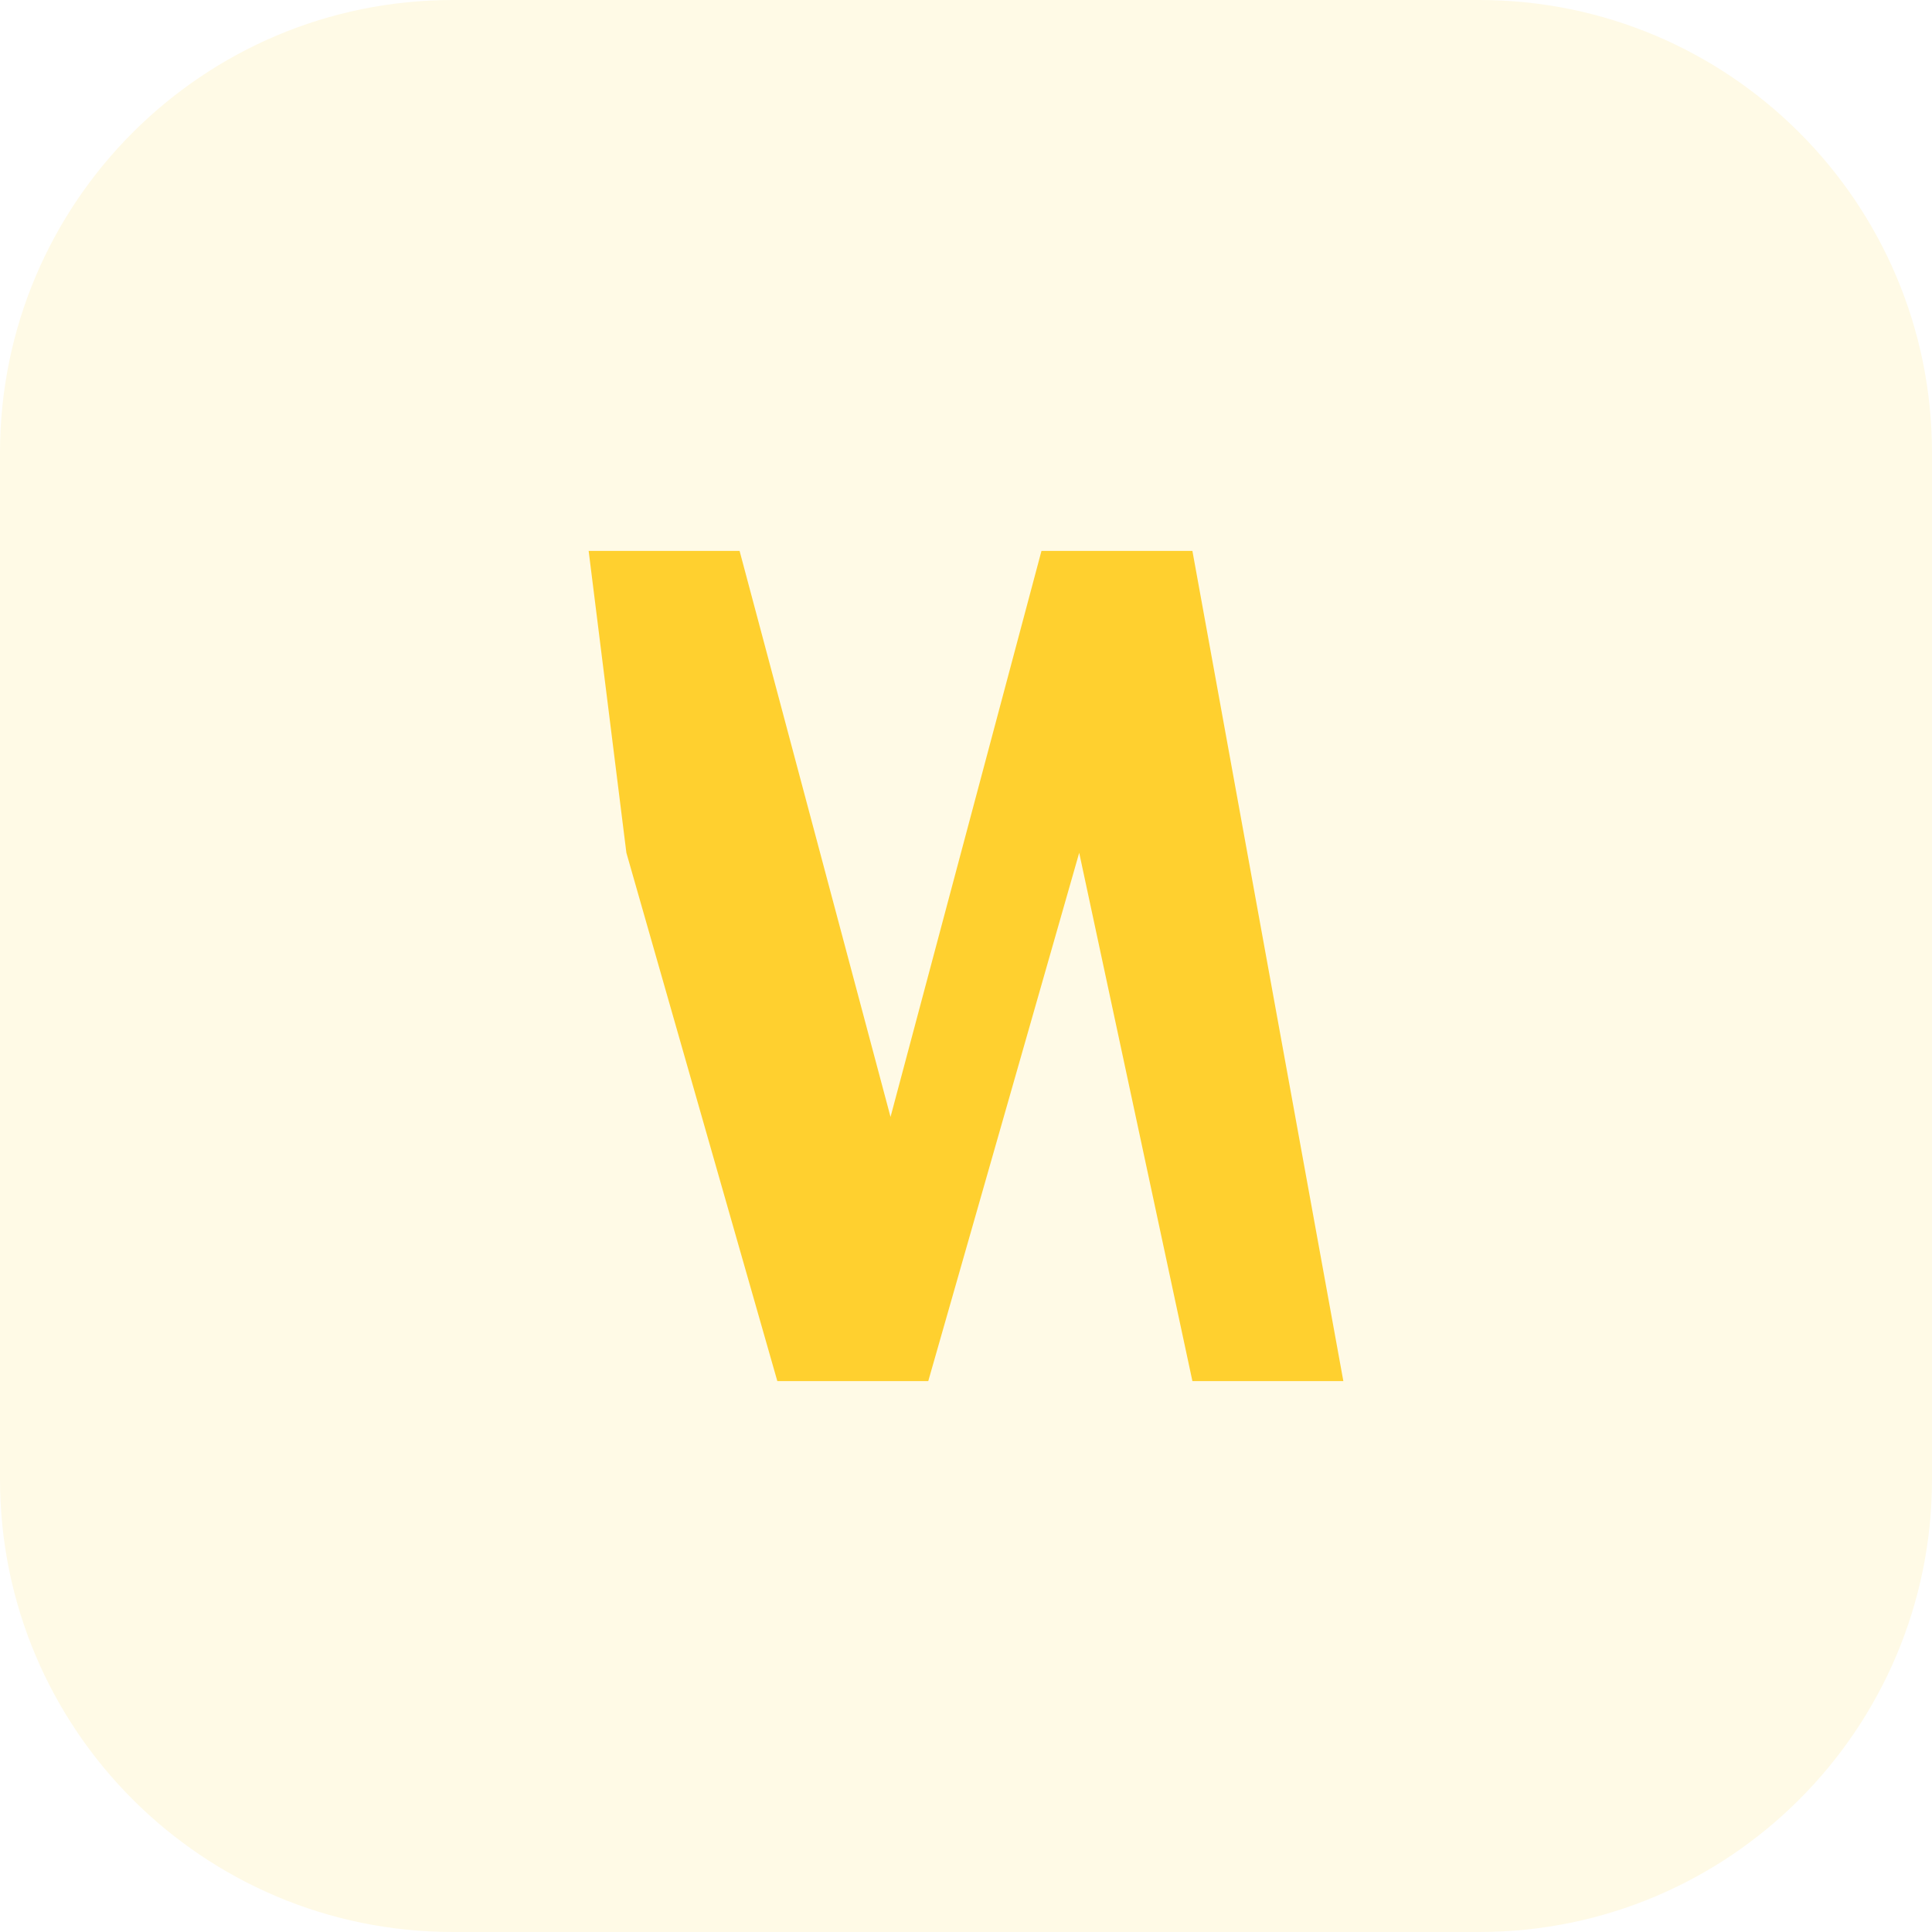
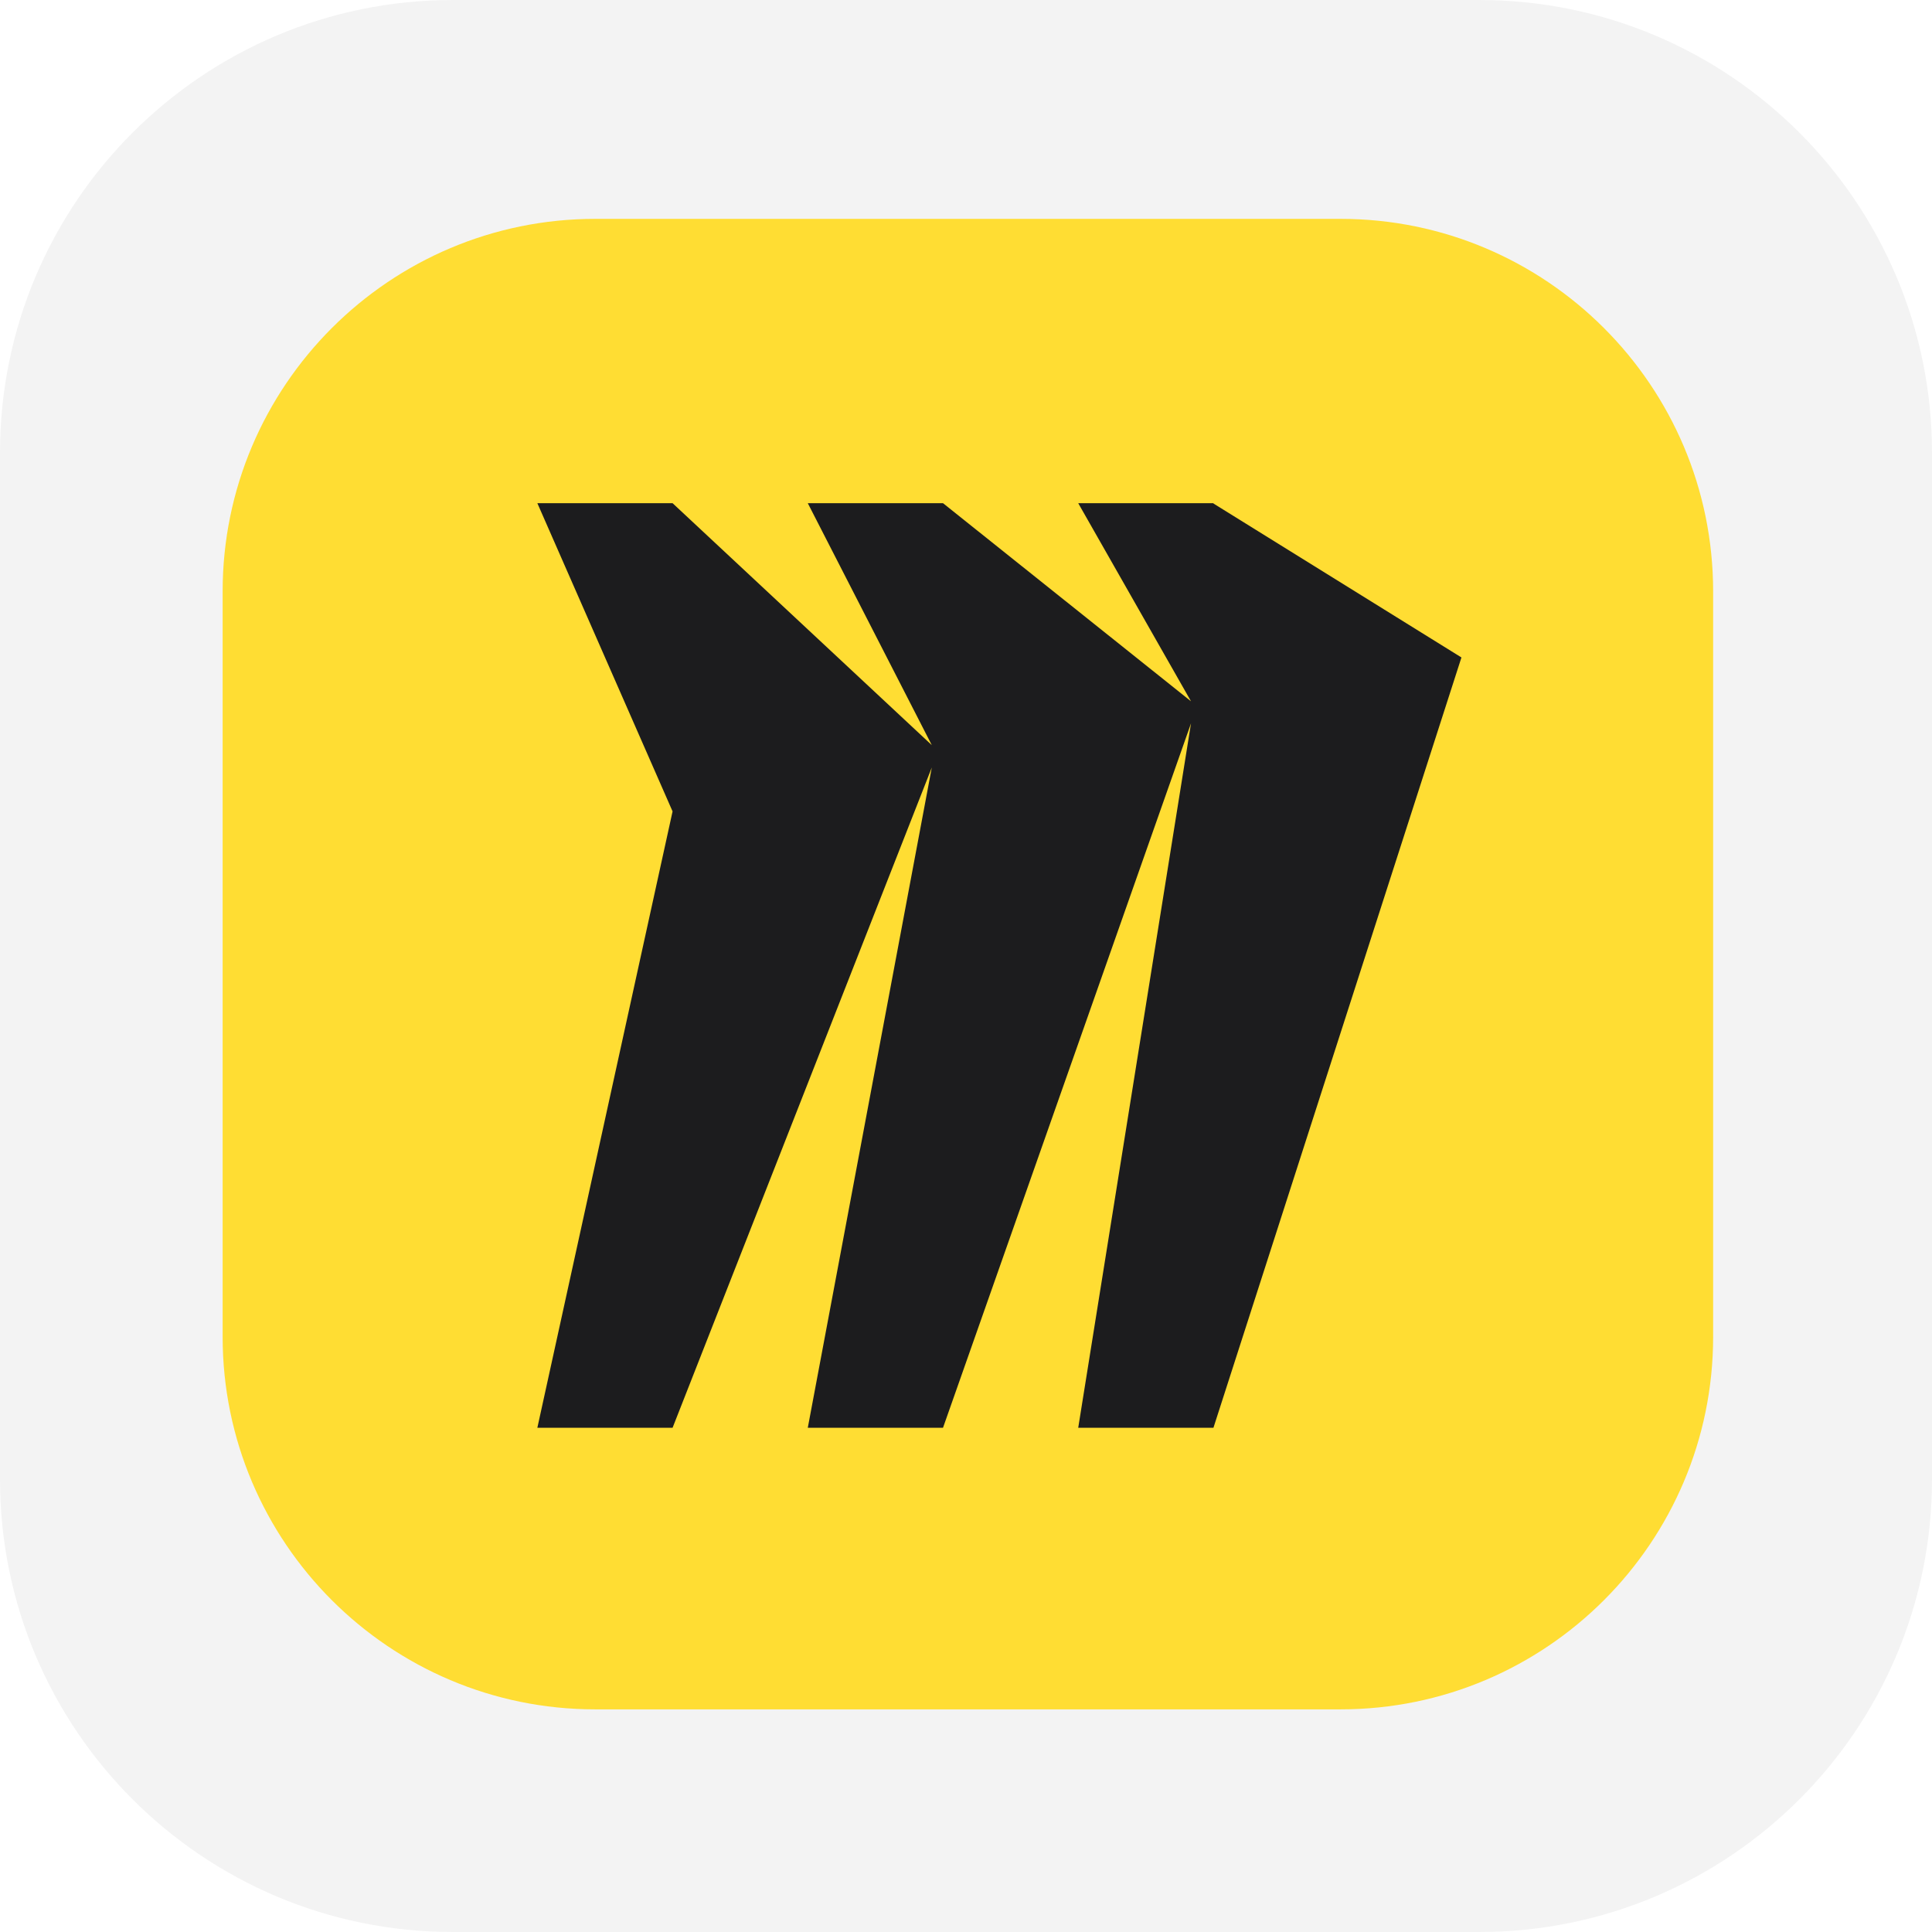
- <svg xmlns="http://www.w3.org/2000/svg" width="256" height="256" fill="none">
-   <rect width="256" height="256" fill="#FFFAE6" rx="60" />
-   <path fill="#FFD02F" d="M78 73h20l20 75 20-75h20l20 110h-20l-15-70-20 70h-20l-20-70z" />
+ <svg xmlns="http://www.w3.org/2000/svg" width="256" height="256" fill="none" viewBox="0 0 256 256">
+   <rect width="256" height="256" fill="#F3F3F3" rx="60" />
+   <g transform="translate(28.00, 28.00) scale(0.5)">
+     <path d="M3 100.754C3 46.26 47.243 2 101.754 2H299.246C353.756 2 398 46.243 398 100.754V298.246C398 352.756 353.756 397 299.246 397H101.754C47.243 397 3 352.756 3 298.246V100.754Z" fill="#FFDD33" />
+     <path fill-rule="evenodd" clip-rule="evenodd" d="M265.573 77.349H229.74L259.629 129.85L193.906 77.349H158.072L190.934 141.468L122.238 77.349H86.404L122.238 159.031L86.404 322.377H122.238L190.934 147.396L158.072 322.377H193.906L259.629 135.693L229.74 322.377H265.573L331.297 118.232L265.573 77.433V77.349Z" fill="#1C1C1E" />
+   </g>
</svg>
